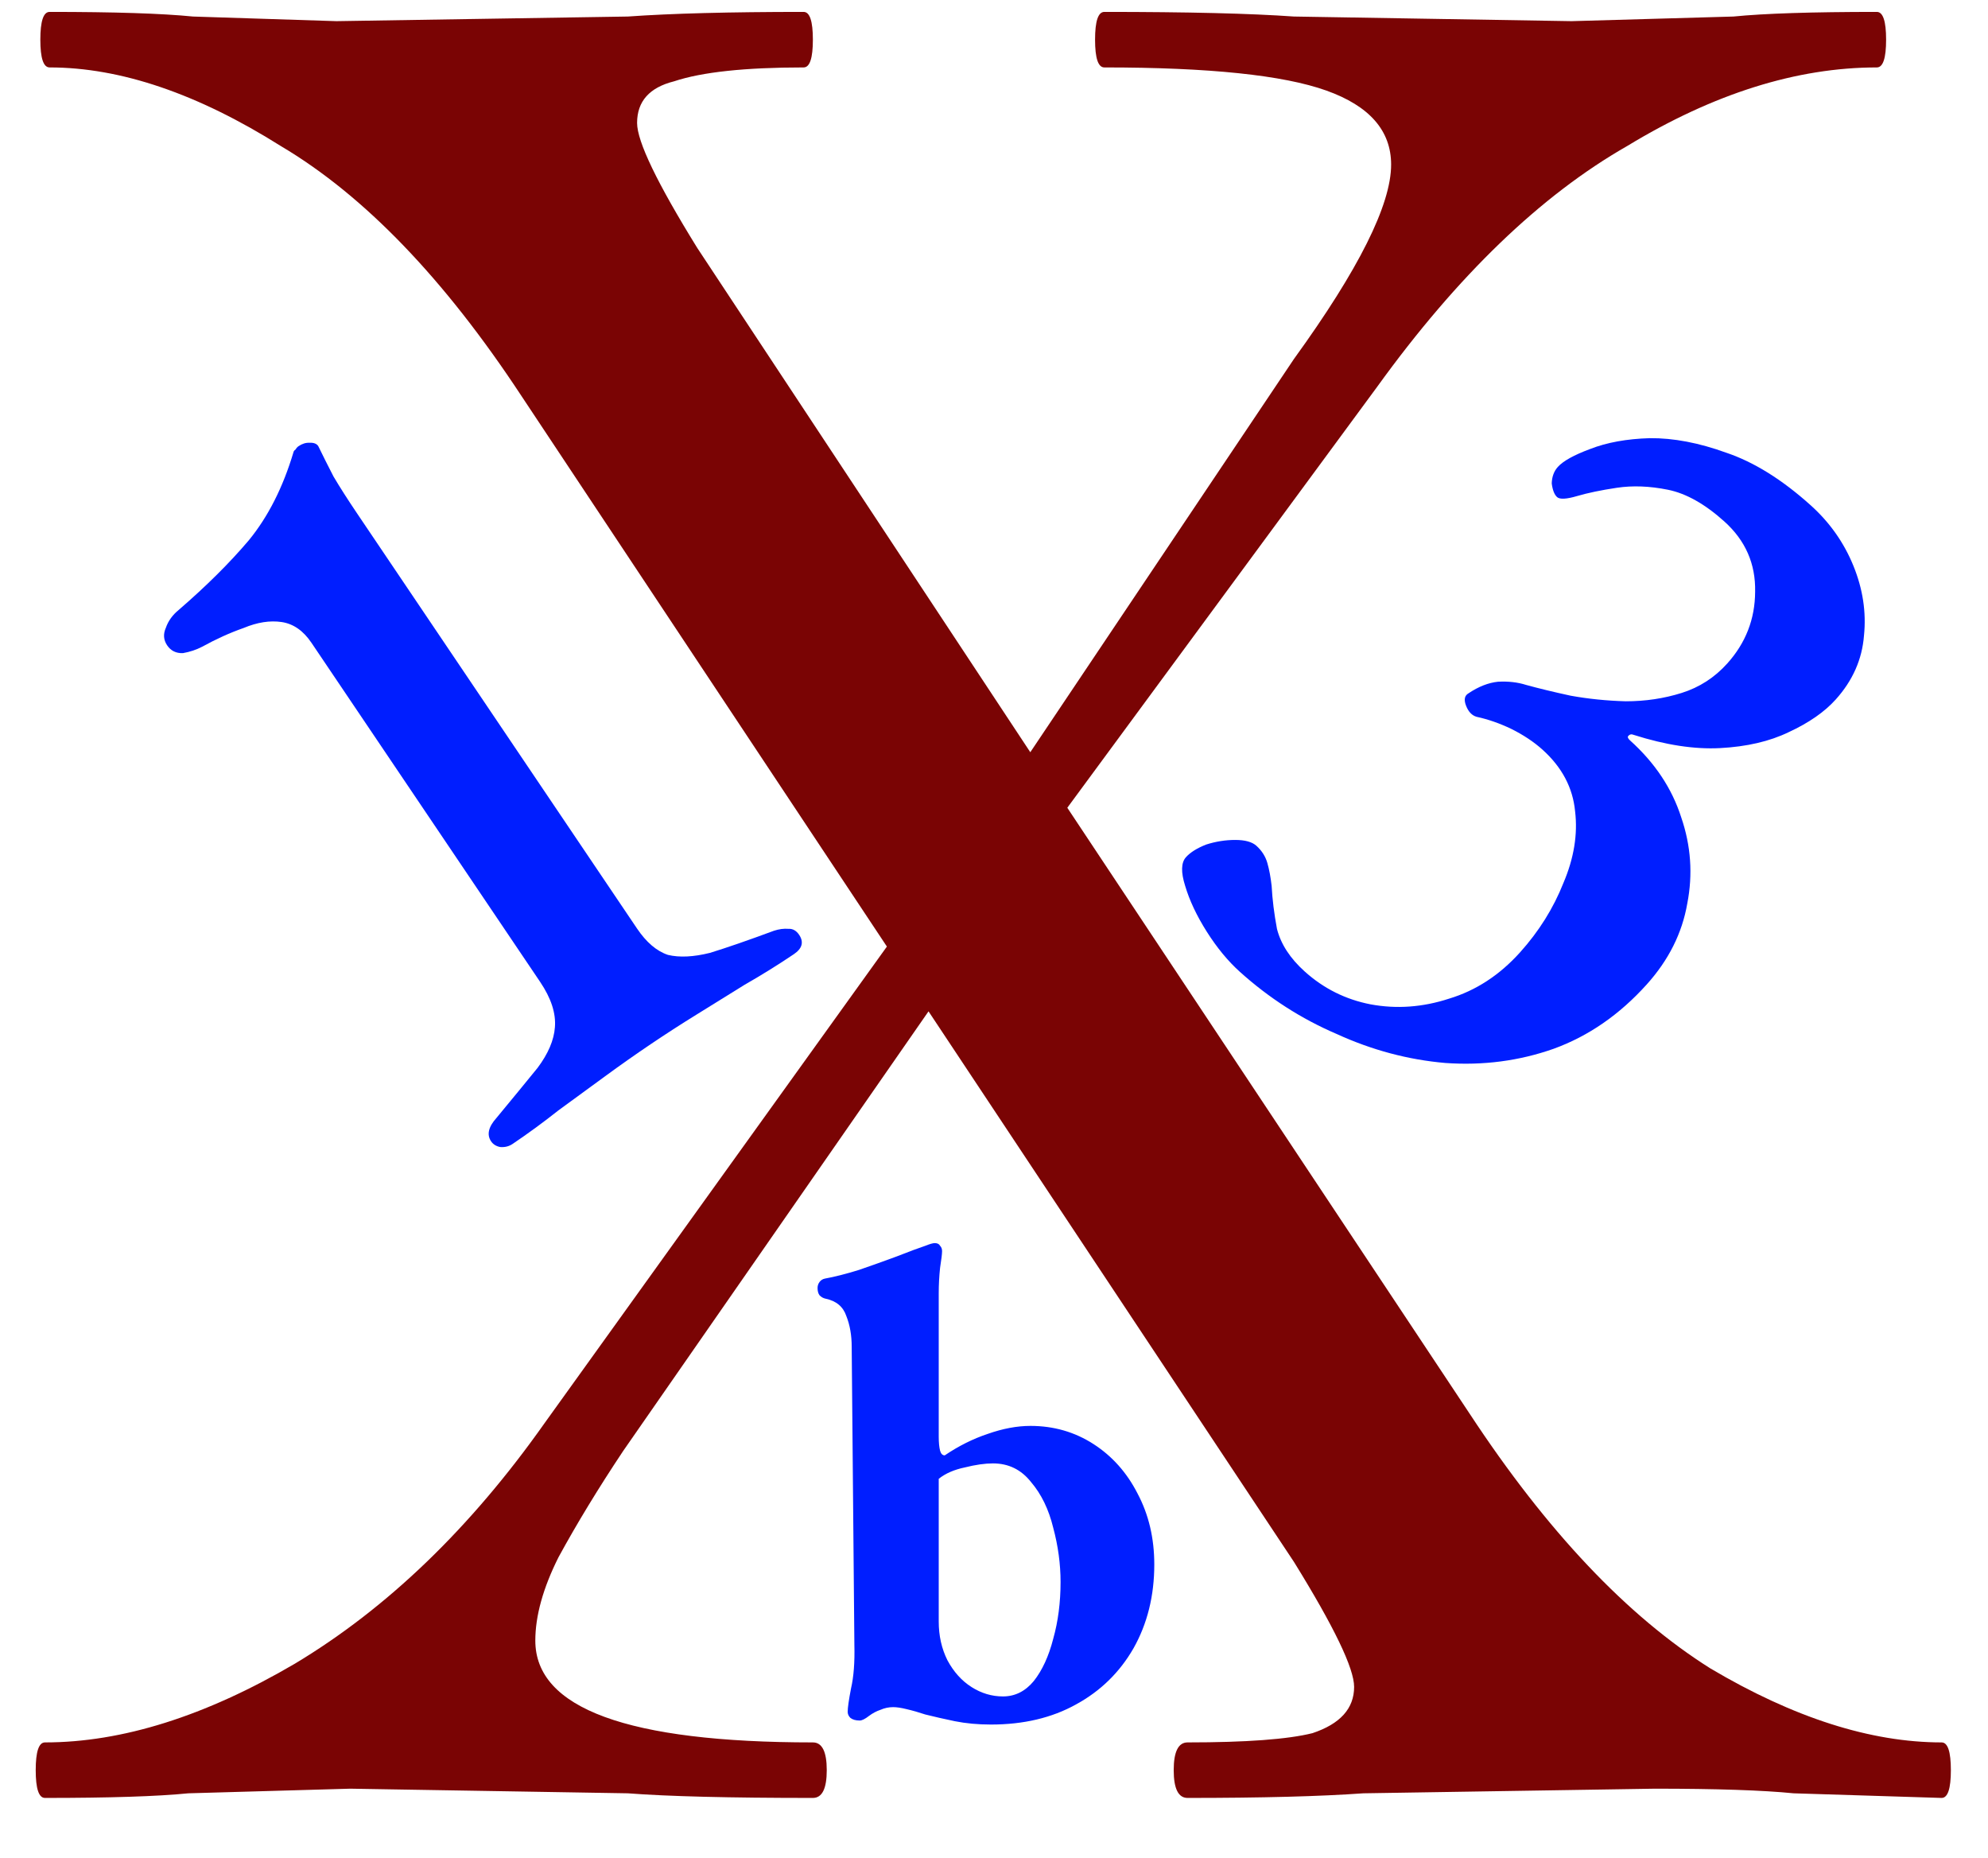
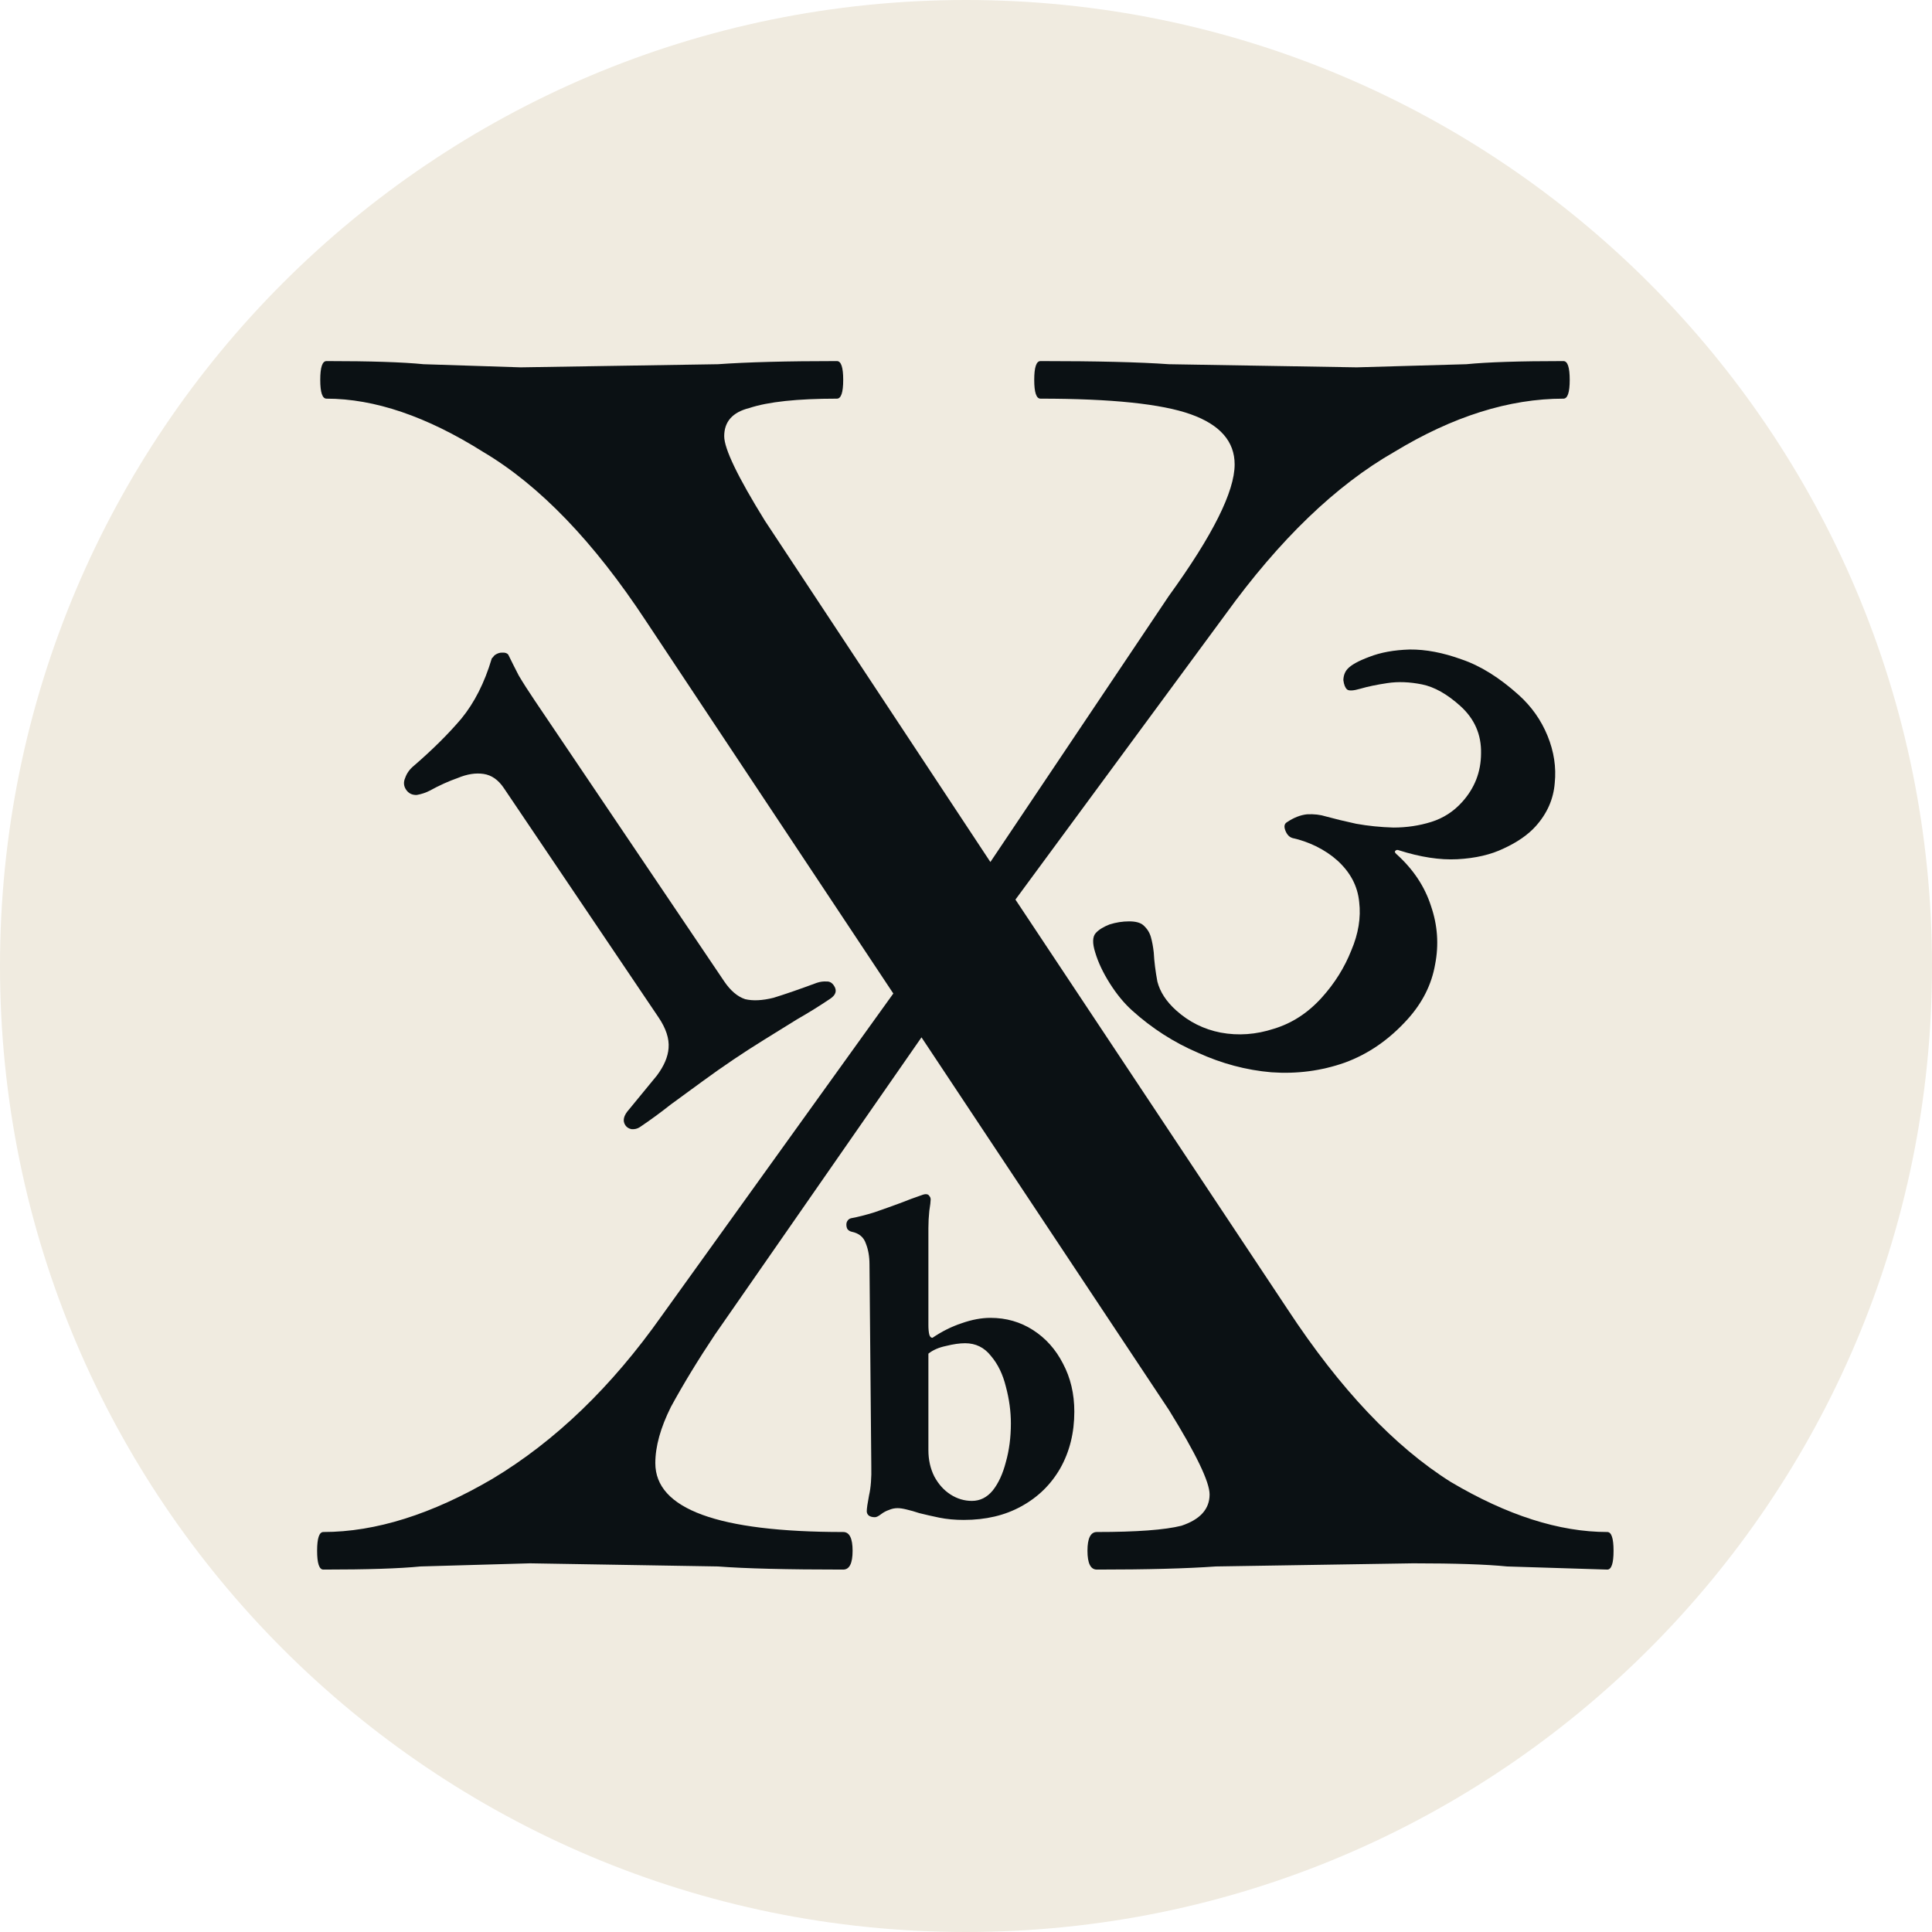
- <svg xmlns="http://www.w3.org/2000/svg" version="1.1" width="334" height="312">
-   <svg width="334" height="312" viewBox="0 0 334 312" fill="none">
-     <g filter="url(#filter0_d_6_75)">
-       <mask id="SvgjsMask1000" maskUnits="userSpaceOnUse" x="4" y="0" width="326" height="304" fill="rgba(240,224,224,0)">
-         <path d="M326.207 292.674C327.244 292.674 327.762 294.228 327.762 297.337C327.762 300.446 327.244 302 326.207 302L301.337 301.223C296.155 300.705 288.383 300.446 278.021 300.446L229.057 301.223C221.803 301.741 211.959 302 199.523 302C197.969 302 197.192 300.446 197.192 297.337C197.192 294.228 197.969 292.674 199.523 292.674C209.368 292.674 216.363 292.155 220.508 291.119C225.171 289.565 227.503 286.974 227.503 283.347C227.503 280.238 224.135 273.244 217.399 262.363L156 169.876L104.705 243.71C100.56 249.927 96.933 255.886 93.824 261.585C91.233 266.767 89.938 271.43 89.938 275.575C89.938 286.974 105.482 292.674 136.57 292.674C138.124 292.674 138.902 294.228 138.902 297.337C138.902 300.446 138.124 302 136.57 302C122.58 302 112.218 301.741 105.482 301.223L58.85 300.446L31.648 301.223C26.466 301.741 18.435 302 7.554 302C6.518 302 6 300.446 6 297.337C6 294.228 6.518 292.674 7.554 292.674C20.508 292.674 34.497 288.269 49.523 279.461C65.067 270.135 79.057 256.663 91.492 239.047L149.005 158.995L87.606 66.508C74.653 46.819 61.181 32.829 47.192 24.539C33.202 15.731 20.249 11.326 8.332 11.326C7.295 11.326 6.777 9.772 6.777 6.663C6.777 3.554 7.295 2 8.332 2C19.212 2 27.244 2.259 32.425 2.777L56.518 3.554L105.482 2.777C112.736 2.259 122.58 2 135.016 2C136.052 2 136.57 3.554 136.57 6.663C136.57 9.772 136.052 11.326 135.016 11.326C125.171 11.326 117.917 12.104 113.254 13.658C109.109 14.694 107.036 17.026 107.036 20.653C107.036 23.762 110.404 30.756 117.14 41.637L173.098 126.352L217.399 60.29C228.28 45.264 233.72 34.383 233.72 27.648C233.72 21.948 230.093 17.803 222.839 15.212C215.586 12.622 203.15 11.326 185.534 11.326C184.497 11.326 183.979 9.772 183.979 6.663C183.979 3.554 184.497 2 185.534 2C199.523 2 210.145 2.259 217.399 2.777L264.031 3.554L291.233 2.777C296.415 2.259 304.446 2 315.326 2C316.363 2 316.881 3.554 316.881 6.663C316.881 9.772 316.363 11.326 315.326 11.326C301.855 11.326 287.865 15.731 273.358 24.539C258.85 32.829 244.86 46.3 231.389 64.953L179.316 135.679L246.933 237.492C259.886 257.181 273.358 271.43 287.347 280.238C301.337 288.528 314.29 292.674 326.207 292.674Z" />
-         <path d="M86.119 192.149C85.511 192.558 84.818 192.732 84.038 192.668C83.36 192.536 82.85 192.217 82.508 191.711C81.757 190.597 82.055 189.291 83.402 187.792C86.162 184.457 88.468 181.649 90.319 179.369C92.102 176.988 93.072 174.713 93.23 172.543C93.42 170.204 92.593 167.668 90.749 164.933L52.324 107.965C50.957 105.939 49.291 104.78 47.324 104.485C45.357 104.191 43.224 104.524 40.926 105.485C38.66 106.277 36.345 107.323 33.98 108.623C33 109.137 31.918 109.498 30.733 109.708C29.581 109.748 28.698 109.313 28.083 108.401C27.468 107.49 27.395 106.507 27.864 105.454C28.264 104.3 28.987 103.297 30.033 102.444C34.687 98.421 38.613 94.52 41.812 90.742C45.043 86.794 47.541 81.868 49.304 75.963C49.337 75.793 49.455 75.64 49.658 75.503C49.792 75.266 49.96 75.078 50.163 74.942C50.77 74.532 51.379 74.342 51.989 74.373C52.701 74.335 53.193 74.519 53.466 74.924C54.22 76.478 55.076 78.185 56.035 80.043C57.095 81.833 58.411 83.893 59.982 86.222L107.015 155.951C108.586 158.28 110.322 159.762 112.223 160.395C114.156 160.859 116.511 160.745 119.285 160.052C122.093 159.19 125.678 157.951 130.04 156.335C130.885 156.059 131.698 155.953 132.477 156.017C133.189 155.979 133.783 156.315 134.262 157.023C135.081 158.239 134.782 159.325 133.364 160.281C130.731 162.057 127.979 163.766 125.108 165.408C122.407 167.083 119.705 168.758 117.004 170.433C114.403 172.039 111.837 173.696 109.305 175.404C106.773 177.112 104.225 178.904 101.66 180.782C99.095 182.659 96.48 184.571 93.814 186.516C91.317 188.495 88.752 190.372 86.119 192.149Z" />
-         <path d="M166.487 289.673C164.312 289.673 162.288 289.486 160.413 289.111C158.614 288.736 156.964 288.361 155.464 287.986C154.34 287.611 153.29 287.312 152.315 287.087C151.415 286.862 150.666 286.749 150.066 286.749C149.316 286.749 148.604 286.899 147.929 287.199C147.254 287.424 146.617 287.761 146.017 288.211C145.342 288.736 144.817 288.999 144.442 288.999C143.767 288.999 143.242 288.849 142.867 288.549C142.567 288.249 142.418 287.911 142.418 287.536C142.418 286.862 142.605 285.549 142.98 283.6C143.43 281.65 143.617 279.213 143.542 276.289L143.092 226.239C143.092 224.289 142.792 222.564 142.193 221.065C141.668 219.49 140.505 218.515 138.706 218.141C138.331 218.066 137.994 217.878 137.694 217.578C137.469 217.278 137.356 216.866 137.356 216.341C137.356 215.966 137.469 215.629 137.694 215.329C137.919 215.029 138.219 214.841 138.593 214.766C140.243 214.466 142.155 213.979 144.33 213.304C146.504 212.554 148.604 211.805 150.628 211.055C152.728 210.23 154.34 209.63 155.464 209.255C156.214 208.955 156.739 208.805 157.039 208.805C157.489 208.805 157.789 208.955 157.939 209.255C158.164 209.48 158.276 209.78 158.276 210.155C158.276 210.605 158.164 211.542 157.939 212.967C157.789 214.391 157.714 215.816 157.714 217.241V241.31C157.714 242.285 157.789 243.072 157.939 243.672C158.089 244.197 158.351 244.459 158.726 244.459C161.051 242.885 163.45 241.685 165.924 240.86C168.474 239.96 170.873 239.51 173.123 239.51C177.022 239.51 180.546 240.523 183.695 242.547C186.844 244.572 189.319 247.346 191.118 250.87C192.993 254.394 193.93 258.368 193.93 262.792C193.93 268.041 192.768 272.727 190.444 276.852C188.119 280.901 184.895 284.05 180.771 286.299C176.722 288.549 171.96 289.673 166.487 289.673ZM168.511 284.95C170.536 284.95 172.26 284.087 173.685 282.363C175.11 280.563 176.197 278.201 176.947 275.277C177.772 272.353 178.184 269.166 178.184 265.717C178.184 262.717 177.772 259.681 176.947 256.606C176.197 253.532 174.96 250.983 173.235 248.958C171.586 246.859 169.449 245.809 166.824 245.809C165.475 245.809 163.9 246.034 162.1 246.484C160.301 246.859 158.839 247.496 157.714 248.396V272.353C157.714 274.752 158.201 276.926 159.176 278.876C160.226 280.826 161.575 282.325 163.225 283.375C164.875 284.425 166.637 284.95 168.511 284.95Z" />
-         <path d="M208.303 163.233C206.306 161.434 204.459 159.196 202.761 156.517C201.064 153.838 199.848 151.263 199.113 148.793C198.387 146.496 198.433 144.893 199.25 143.985C199.986 143.168 201.116 142.46 202.642 141.861C204.258 141.344 205.888 141.085 207.532 141.086C209.175 141.086 210.36 141.413 211.087 142.067C211.994 142.885 212.607 143.847 212.925 144.955C213.242 146.063 213.483 147.348 213.646 148.81C213.763 151.053 214.062 153.459 214.543 156.029C215.196 158.59 216.748 160.974 219.2 163.181C222.377 166.042 226.063 167.881 230.258 168.699C234.625 169.508 239.02 169.192 243.443 167.749C247.956 166.388 251.929 163.801 255.362 159.988C258.55 156.447 260.985 152.557 262.665 148.317C264.437 144.159 265.092 140.145 264.629 136.277C264.249 132.318 262.425 128.867 259.156 125.924C257.704 124.616 255.956 123.454 253.913 122.436C251.961 121.501 250.023 120.824 248.098 120.406C247.308 120.187 246.713 119.57 246.314 118.553C245.915 117.536 246.051 116.837 246.723 116.455C248.394 115.33 250.047 114.681 251.681 114.509C253.407 114.418 254.973 114.596 256.38 115.041C258.487 115.623 260.984 116.227 263.871 116.854C266.84 117.391 269.927 117.705 273.133 117.796C276.42 117.797 279.552 117.33 282.531 116.395C285.509 115.461 288.061 113.813 290.187 111.453C293.293 108.003 294.856 103.985 294.875 99.4C294.976 94.724 293.256 90.791 289.715 87.603C286.447 84.661 283.283 82.88 280.223 82.262C277.163 81.644 274.303 81.534 271.642 81.933C268.982 82.332 266.757 82.795 264.968 83.321C263.179 83.847 262.058 83.906 261.604 83.498C261.15 83.089 260.85 82.326 260.705 81.209C260.733 80.083 261.074 79.157 261.728 78.431C262.627 77.432 264.434 76.429 267.149 75.422C269.946 74.324 273.288 73.716 277.174 73.599C281.151 73.564 285.432 74.377 290.018 76.04C294.684 77.612 299.424 80.564 304.235 84.896C307.413 87.757 309.795 91.136 311.384 95.031C312.972 98.927 313.566 102.832 313.165 106.745C312.856 110.741 311.27 114.327 308.409 117.504C306.529 119.592 303.9 121.417 300.522 122.978C297.316 124.53 293.471 125.423 288.985 125.659C284.672 125.885 279.832 125.143 274.466 123.435C274.112 123.281 273.812 123.34 273.567 123.612C273.404 123.794 273.504 124.048 273.867 124.375C278.043 128.135 280.907 132.44 282.458 137.289C284.092 142.047 284.431 146.873 283.476 151.767C282.613 156.743 280.342 161.274 276.663 165.359C272.086 170.443 266.868 174.047 261.011 176.17C255.236 178.203 249.179 178.996 242.841 178.55C236.585 178.012 230.488 176.386 224.55 173.669C218.621 171.126 213.206 167.647 208.303 163.233Z" />
-       </mask>
-       <path d="M326.207 292.674C327.244 292.674 327.762 294.228 327.762 297.337C327.762 300.446 327.244 302 326.207 302L301.337 301.223C296.155 300.705 288.383 300.446 278.021 300.446L229.057 301.223C221.803 301.741 211.959 302 199.523 302C197.969 302 197.192 300.446 197.192 297.337C197.192 294.228 197.969 292.674 199.523 292.674C209.368 292.674 216.363 292.155 220.508 291.119C225.171 289.565 227.503 286.974 227.503 283.347C227.503 280.238 224.135 273.244 217.399 262.363L156 169.876L104.705 243.71C100.56 249.927 96.933 255.886 93.824 261.585C91.233 266.767 89.938 271.43 89.938 275.575C89.938 286.974 105.482 292.674 136.57 292.674C138.124 292.674 138.902 294.228 138.902 297.337C138.902 300.446 138.124 302 136.57 302C122.58 302 112.218 301.741 105.482 301.223L58.85 300.446L31.648 301.223C26.466 301.741 18.435 302 7.554 302C6.518 302 6 300.446 6 297.337C6 294.228 6.518 292.674 7.554 292.674C20.508 292.674 34.497 288.269 49.523 279.461C65.067 270.135 79.057 256.663 91.492 239.047L149.005 158.995L87.606 66.508C74.653 46.819 61.181 32.829 47.192 24.539C33.202 15.731 20.249 11.326 8.332 11.326C7.295 11.326 6.777 9.772 6.777 6.663C6.777 3.554 7.295 2 8.332 2C19.212 2 27.244 2.259 32.425 2.777L56.518 3.554L105.482 2.777C112.736 2.259 122.58 2 135.016 2C136.052 2 136.57 3.554 136.57 6.663C136.57 9.772 136.052 11.326 135.016 11.326C125.171 11.326 117.917 12.104 113.254 13.658C109.109 14.694 107.036 17.026 107.036 20.653C107.036 23.762 110.404 30.756 117.14 41.637L173.098 126.352L217.399 60.29C228.28 45.264 233.72 34.383 233.72 27.648C233.72 21.948 230.093 17.803 222.839 15.212C215.586 12.622 203.15 11.326 185.534 11.326C184.497 11.326 183.979 9.772 183.979 6.663C183.979 3.554 184.497 2 185.534 2C199.523 2 210.145 2.259 217.399 2.777L264.031 3.554L291.233 2.777C296.415 2.259 304.446 2 315.326 2C316.363 2 316.881 3.554 316.881 6.663C316.881 9.772 316.363 11.326 315.326 11.326C301.855 11.326 287.865 15.731 273.358 24.539C258.85 32.829 244.86 46.3 231.389 64.953L179.316 135.679L246.933 237.492C259.886 257.181 273.358 271.43 287.347 280.238C301.337 288.528 314.29 292.674 326.207 292.674Z" fill="#7a0404" />
-       <path d="M86.119 192.149C85.511 192.558 84.818 192.732 84.038 192.668C83.36 192.536 82.85 192.217 82.508 191.711C81.757 190.597 82.055 189.291 83.402 187.792C86.162 184.457 88.468 181.649 90.319 179.369C92.102 176.988 93.072 174.713 93.23 172.543C93.42 170.204 92.593 167.668 90.749 164.933L52.324 107.965C50.957 105.939 49.291 104.78 47.324 104.485C45.357 104.191 43.224 104.524 40.926 105.485C38.66 106.277 36.345 107.323 33.98 108.623C33 109.137 31.918 109.498 30.733 109.708C29.581 109.748 28.698 109.313 28.083 108.401C27.468 107.49 27.395 106.507 27.864 105.454C28.264 104.3 28.987 103.297 30.033 102.444C34.687 98.421 38.613 94.52 41.812 90.742C45.043 86.794 47.541 81.868 49.304 75.963C49.337 75.793 49.455 75.64 49.658 75.503C49.792 75.266 49.96 75.078 50.163 74.942C50.77 74.532 51.379 74.342 51.989 74.373C52.701 74.335 53.193 74.519 53.466 74.924C54.22 76.478 55.076 78.185 56.035 80.043C57.095 81.833 58.411 83.893 59.982 86.222L107.015 155.951C108.586 158.28 110.322 159.762 112.223 160.395C114.156 160.859 116.511 160.745 119.285 160.052C122.093 159.19 125.678 157.951 130.04 156.335C130.885 156.059 131.698 155.953 132.477 156.017C133.189 155.979 133.783 156.315 134.262 157.023C135.081 158.239 134.782 159.325 133.364 160.281C130.731 162.057 127.979 163.766 125.108 165.408C122.407 167.083 119.705 168.758 117.004 170.433C114.403 172.039 111.837 173.696 109.305 175.404C106.773 177.112 104.225 178.904 101.66 180.782C99.095 182.659 96.48 184.571 93.814 186.516C91.317 188.495 88.752 190.372 86.119 192.149Z" fill="#001eff" />
-       <path d="M166.487 289.673C164.312 289.673 162.288 289.486 160.413 289.111C158.614 288.736 156.964 288.361 155.464 287.986C154.34 287.611 153.29 287.312 152.315 287.087C151.415 286.862 150.666 286.749 150.066 286.749C149.316 286.749 148.604 286.899 147.929 287.199C147.254 287.424 146.617 287.761 146.017 288.211C145.342 288.736 144.817 288.999 144.442 288.999C143.767 288.999 143.242 288.849 142.867 288.549C142.567 288.249 142.418 287.911 142.418 287.536C142.418 286.862 142.605 285.549 142.98 283.6C143.43 281.65 143.617 279.213 143.542 276.289L143.092 226.239C143.092 224.289 142.792 222.564 142.193 221.065C141.668 219.49 140.505 218.515 138.706 218.141C138.331 218.066 137.994 217.878 137.694 217.578C137.469 217.278 137.356 216.866 137.356 216.341C137.356 215.966 137.469 215.629 137.694 215.329C137.919 215.029 138.219 214.841 138.593 214.766C140.243 214.466 142.155 213.979 144.33 213.304C146.504 212.554 148.604 211.805 150.628 211.055C152.728 210.23 154.34 209.63 155.464 209.255C156.214 208.955 156.739 208.805 157.039 208.805C157.489 208.805 157.789 208.955 157.939 209.255C158.164 209.48 158.276 209.78 158.276 210.155C158.276 210.605 158.164 211.542 157.939 212.967C157.789 214.391 157.714 215.816 157.714 217.241V241.31C157.714 242.285 157.789 243.072 157.939 243.672C158.089 244.197 158.351 244.459 158.726 244.459C161.051 242.885 163.45 241.685 165.924 240.86C168.474 239.96 170.873 239.51 173.123 239.51C177.022 239.51 180.546 240.523 183.695 242.547C186.844 244.572 189.319 247.346 191.118 250.87C192.993 254.394 193.93 258.368 193.93 262.792C193.93 268.041 192.768 272.727 190.444 276.852C188.119 280.901 184.895 284.05 180.771 286.299C176.722 288.549 171.96 289.673 166.487 289.673ZM168.511 284.95C170.536 284.95 172.26 284.087 173.685 282.363C175.11 280.563 176.197 278.201 176.947 275.277C177.772 272.353 178.184 269.166 178.184 265.717C178.184 262.717 177.772 259.681 176.947 256.606C176.197 253.532 174.96 250.983 173.235 248.958C171.586 246.859 169.449 245.809 166.824 245.809C165.475 245.809 163.9 246.034 162.1 246.484C160.301 246.859 158.839 247.496 157.714 248.396V272.353C157.714 274.752 158.201 276.926 159.176 278.876C160.226 280.826 161.575 282.325 163.225 283.375C164.875 284.425 166.637 284.95 168.511 284.95Z" fill="#001eff" />
-       <path d="M208.303 163.233C206.306 161.434 204.459 159.196 202.761 156.517C201.064 153.838 199.848 151.263 199.113 148.793C198.387 146.496 198.433 144.893 199.25 143.985C199.986 143.168 201.116 142.46 202.642 141.861C204.258 141.344 205.888 141.085 207.532 141.086C209.175 141.086 210.36 141.413 211.087 142.067C211.994 142.885 212.607 143.847 212.925 144.955C213.242 146.063 213.483 147.348 213.646 148.81C213.763 151.053 214.062 153.459 214.543 156.029C215.196 158.59 216.748 160.974 219.2 163.181C222.377 166.042 226.063 167.881 230.258 168.699C234.625 169.508 239.02 169.192 243.443 167.749C247.956 166.388 251.929 163.801 255.362 159.988C258.55 156.447 260.985 152.557 262.665 148.317C264.437 144.159 265.092 140.145 264.629 136.277C264.249 132.318 262.425 128.867 259.156 125.924C257.704 124.616 255.956 123.454 253.913 122.436C251.961 121.501 250.023 120.824 248.098 120.406C247.308 120.187 246.713 119.57 246.314 118.553C245.915 117.536 246.051 116.837 246.723 116.455C248.394 115.33 250.047 114.681 251.681 114.509C253.407 114.418 254.973 114.596 256.38 115.041C258.487 115.623 260.984 116.227 263.871 116.854C266.84 117.391 269.927 117.705 273.133 117.796C276.42 117.797 279.552 117.33 282.531 116.395C285.509 115.461 288.061 113.813 290.187 111.453C293.293 108.003 294.856 103.985 294.875 99.4C294.976 94.724 293.256 90.791 289.715 87.603C286.447 84.661 283.283 82.88 280.223 82.262C277.163 81.644 274.303 81.534 271.642 81.933C268.982 82.332 266.757 82.795 264.968 83.321C263.179 83.847 262.058 83.906 261.604 83.498C261.15 83.089 260.85 82.326 260.705 81.209C260.733 80.083 261.074 79.157 261.728 78.431C262.627 77.432 264.434 76.429 267.149 75.422C269.946 74.324 273.288 73.716 277.174 73.599C281.151 73.564 285.432 74.377 290.018 76.04C294.684 77.612 299.424 80.564 304.235 84.896C307.413 87.757 309.795 91.136 311.384 95.031C312.972 98.927 313.566 102.832 313.165 106.745C312.856 110.741 311.27 114.327 308.409 117.504C306.529 119.592 303.9 121.417 300.522 122.978C297.316 124.53 293.471 125.423 288.985 125.659C284.672 125.885 279.832 125.143 274.466 123.435C274.112 123.281 273.812 123.34 273.567 123.612C273.404 123.794 273.504 124.048 273.867 124.375C278.043 128.135 280.907 132.44 282.458 137.289C284.092 142.047 284.431 146.873 283.476 151.767C282.613 156.743 280.342 161.274 276.663 165.359C272.086 170.443 266.868 174.047 261.011 176.17C255.236 178.203 249.179 178.996 242.841 178.55C236.585 178.012 230.488 176.386 224.55 173.669C218.621 171.126 213.206 167.647 208.303 163.233Z" fill="#001eff" />
-     </g>
-   </svg>
-   <style>@media (prefers-color-scheme: light) { :root { filter: none; } }
- @media (prefers-color-scheme: dark) { :root { filter: contrast(0.833) brightness(1.7); } }
- </style>
+ <svg xmlns="http://www.w3.org/2000/svg" width="1450" height="1450" viewBox="0 0 1450 1450" fill="none">
+   <path d="M1450 725C1450 1125.41 1125.41 1450 725 1450C324.594 1450 0 1125.41 0 725C0 324.594 324.594 0 725 0C1125.41 0 1450 324.594 1450 725Z" fill="#F0EBE0" />
+   <path d="M1206.3 1149.8C1209.43 1149.8 1211 1154.5 1211 1163.9C1211 1173.3 1209.43 1178 1206.3 1178L1131.09 1175.65C1115.42 1174.08 1091.92 1173.3 1060.58 1173.3L912.519 1175.65C890.584 1177.22 860.814 1178 823.21 1178C818.51 1178 816.159 1173.3 816.159 1163.9C816.159 1154.5 818.51 1149.8 823.21 1149.8C852.98 1149.8 874.132 1148.24 886.667 1145.1C900.768 1140.4 907.819 1132.57 907.819 1121.61C907.819 1112.21 897.634 1091.06 877.266 1058.16L691.597 778.544L536.481 1001.77C523.946 1020.57 512.978 1038.58 503.577 1055.81C495.743 1071.48 491.826 1085.58 491.826 1098.11C491.826 1132.57 538.831 1149.8 632.841 1149.8C637.541 1149.8 639.891 1154.5 639.891 1163.9C639.891 1173.3 637.541 1178 632.841 1178C590.536 1178 559.2 1177.22 538.831 1175.65L397.816 1173.3L315.558 1175.65C299.89 1177.22 275.604 1178 242.7 1178C239.567 1178 238 1173.3 238 1163.9C238 1154.5 239.567 1149.8 242.7 1149.8C281.871 1149.8 324.176 1136.49 369.614 1109.86C416.618 1081.66 458.923 1040.93 496.527 987.671L670.444 745.648L484.775 466.029C445.605 406.502 404.867 364.206 362.563 339.142C320.258 312.512 281.088 299.197 245.051 299.197C241.917 299.197 240.35 294.497 240.35 285.098C240.35 275.699 241.917 271 245.051 271C277.954 271 302.24 271.783 317.908 273.35L390.766 275.699L538.831 273.35C560.767 271.783 590.536 271 628.14 271C631.274 271 632.841 275.699 632.841 285.098C632.841 294.497 631.274 299.197 628.14 299.197C598.37 299.197 576.435 301.547 562.333 306.246C549.799 309.379 543.531 316.428 543.531 327.394C543.531 336.793 553.716 357.94 574.085 390.837L743.302 646.959L877.266 447.231C910.169 401.802 926.621 368.906 926.621 348.541C926.621 331.31 915.653 318.778 893.717 310.946C871.782 303.113 834.178 299.197 780.906 299.197C777.772 299.197 776.205 294.497 776.205 285.098C776.205 275.699 777.772 271 780.906 271C823.21 271 855.33 271.783 877.266 273.35L1018.28 275.699L1100.54 273.35C1116.21 271.783 1140.49 271 1173.4 271C1176.53 271 1178.1 275.699 1178.1 285.098C1178.1 294.497 1176.53 299.197 1173.4 299.197C1132.66 299.197 1090.35 312.512 1046.48 339.142C1002.61 364.206 960.308 404.935 919.57 461.329L762.104 675.155L966.575 982.971C1005.75 1042.5 1046.48 1085.58 1088.79 1112.21C1131.09 1137.27 1170.26 1149.8 1206.3 1149.8Z" fill="#0B1114" />
+   <path d="M480.278 845.883C478.44 847.122 476.342 847.645 473.985 847.453C471.934 847.055 470.391 846.09 469.359 844.559C467.086 841.191 467.987 837.242 472.061 832.713C480.408 822.629 487.38 814.14 492.978 807.246C498.37 800.047 501.304 793.168 501.781 786.609C502.357 779.538 499.857 771.868 494.279 763.601L378.081 591.367C373.95 585.244 368.91 581.737 362.963 580.847C357.015 579.957 350.566 580.965 343.615 583.871C336.763 586.264 329.761 589.426 322.611 593.358C319.648 594.91 316.375 596.004 312.792 596.638C309.309 596.759 306.638 595.442 304.779 592.686C302.92 589.93 302.699 586.961 304.116 583.777C305.327 580.288 307.513 577.254 310.676 574.676C324.749 562.513 336.622 550.719 346.293 539.297C356.065 527.361 363.617 512.467 368.951 494.614C369.051 494.101 369.407 493.638 370.019 493.225C370.425 492.506 370.935 491.94 371.547 491.527C373.385 490.288 375.226 489.714 377.071 489.807C379.222 489.693 380.71 490.248 381.537 491.473C383.816 496.173 386.406 501.332 389.305 506.95C392.51 512.362 396.489 518.589 401.24 525.631L543.466 736.446C548.217 743.488 553.467 747.967 559.215 749.882C565.063 751.285 572.182 750.939 580.572 748.845C589.062 746.238 599.902 742.491 613.093 737.606C615.65 736.772 618.107 736.452 620.465 736.644C622.616 736.53 624.414 737.544 625.86 739.688C628.339 743.362 627.435 746.645 623.147 749.536C615.185 754.906 606.862 760.073 598.18 765.037C590.011 770.1 581.841 775.164 573.672 780.228C565.809 785.085 558.049 790.095 550.393 795.258C542.736 800.421 535.03 805.841 527.274 811.517C519.518 817.193 511.608 822.972 503.546 828.855C495.997 834.837 488.24 840.513 480.278 845.883Z" fill="#0B1114" />
+   <path d="M723.308 1140.73C716.733 1140.73 710.611 1140.17 704.942 1139.03C699.5 1137.9 694.512 1136.77 689.977 1135.63C686.576 1134.5 683.401 1133.59 680.454 1132.91C677.733 1132.23 675.465 1131.89 673.651 1131.89C671.384 1131.89 669.23 1132.35 667.189 1133.25C665.148 1133.93 663.221 1134.95 661.407 1136.31C659.367 1137.9 657.779 1138.69 656.646 1138.69C654.605 1138.69 653.018 1138.24 651.884 1137.33C650.977 1136.43 650.523 1135.41 650.523 1134.27C650.523 1132.23 651.09 1128.26 652.224 1122.37C653.585 1116.48 654.151 1109.11 653.925 1100.27L652.564 948.948C652.564 943.054 651.657 937.84 649.843 933.306C648.256 928.545 644.742 925.598 639.3 924.465C638.166 924.238 637.146 923.671 636.239 922.765C635.558 921.858 635.218 920.611 635.218 919.024C635.218 917.891 635.558 916.871 636.239 915.964C636.919 915.057 637.826 914.49 638.96 914.264C643.948 913.357 649.73 911.883 656.305 909.843C662.881 907.576 669.23 905.309 675.352 903.042C681.701 900.548 686.576 898.735 689.977 897.601C692.244 896.695 693.832 896.241 694.739 896.241C696.099 896.241 697.006 896.695 697.46 897.601C698.14 898.282 698.48 899.188 698.48 900.322C698.48 901.682 698.14 904.516 697.46 908.823C697.006 913.13 696.779 917.437 696.779 921.744V994.514C696.779 997.461 697.006 999.841 697.46 1001.65C697.913 1003.24 698.707 1004.04 699.84 1004.04C706.869 999.274 714.125 995.647 721.608 993.154C729.317 990.433 736.573 989.073 743.375 989.073C755.166 989.073 765.823 992.134 775.346 998.254C784.869 1004.38 792.352 1012.76 797.794 1023.42C803.462 1034.07 806.297 1046.09 806.297 1059.46C806.297 1075.33 802.782 1089.5 795.753 1101.97C788.724 1114.21 778.974 1123.73 766.503 1130.53C754.259 1137.33 739.861 1140.73 723.308 1140.73ZM729.43 1126.45C735.553 1126.45 740.768 1123.84 745.076 1118.63C749.384 1113.19 752.672 1106.05 754.939 1097.21C757.433 1088.37 758.68 1078.73 758.68 1068.3C758.68 1059.24 757.433 1050.05 754.939 1040.76C752.672 1031.47 748.931 1023.76 743.715 1017.64C738.727 1011.29 732.265 1008.12 724.329 1008.12C720.247 1008.12 715.486 1008.8 710.044 1010.16C704.602 1011.29 700.18 1013.22 696.779 1015.94V1088.37C696.779 1095.62 698.253 1102.19 701.201 1108.09C704.375 1113.98 708.457 1118.52 713.445 1121.69C718.433 1124.86 723.762 1126.45 729.43 1126.45Z" fill="#0B1114" />
+   <path d="M849.761 758.46C843.721 753.023 838.135 746.255 833.002 738.155C827.869 730.055 824.191 722.272 821.969 714.804C819.774 707.858 819.912 703.013 822.384 700.268C824.609 697.798 828.028 695.657 832.641 693.847C837.529 692.283 842.458 691.502 847.428 691.503C852.398 691.504 855.981 692.493 858.177 694.47C860.922 696.941 862.775 699.852 863.736 703.201C864.696 706.551 865.423 710.435 865.916 714.855C866.271 721.636 867.176 728.911 868.629 736.681C870.605 744.423 875.298 751.63 882.711 758.303C892.319 766.952 903.466 772.514 916.151 774.987C929.358 777.434 942.648 776.476 956.021 772.114C969.669 767.999 981.684 760.178 992.066 748.65C1001.71 737.946 1009.07 726.184 1014.15 713.365C1019.51 700.793 1021.49 688.659 1020.09 676.964C1018.94 664.994 1013.42 654.561 1003.54 645.664C999.147 641.71 993.862 638.195 987.684 635.119C981.781 632.29 975.919 630.244 970.098 628.979C967.71 628.32 965.912 626.453 964.704 623.378C963.497 620.303 963.909 618.189 965.941 617.037C970.994 613.634 975.992 611.672 980.935 611.151C986.152 610.878 990.888 611.415 995.144 612.761C1001.51 614.519 1009.06 616.346 1017.8 618.242C1026.77 619.864 1036.11 620.813 1045.8 621.09C1055.74 621.092 1065.22 619.681 1074.22 616.855C1083.23 614.029 1090.95 609.049 1097.37 601.912C1106.77 591.482 1111.49 579.336 1111.55 565.472C1111.86 551.334 1106.66 539.446 1095.95 529.808C1086.07 520.911 1076.5 515.528 1067.24 513.659C1057.99 511.791 1049.34 511.459 1041.3 512.665C1033.25 513.871 1026.52 515.27 1021.11 516.861C1015.7 518.452 1012.31 518.63 1010.94 517.394C1009.57 516.158 1008.66 513.852 1008.22 510.475C1008.31 507.071 1009.34 504.271 1011.31 502.076C1014.03 499.057 1019.5 496.024 1027.71 492.979C1036.17 489.659 1046.27 487.822 1058.02 487.468C1070.05 487.36 1083 489.82 1096.86 494.847C1110.97 499.6 1125.31 508.525 1139.86 521.623C1149.46 530.273 1156.67 540.487 1161.47 552.265C1166.28 564.043 1168.07 575.848 1166.86 587.68C1165.92 599.759 1161.13 610.601 1152.48 620.208C1146.79 626.521 1138.84 632.037 1128.63 636.757C1118.93 641.449 1107.3 644.15 1093.74 644.861C1080.7 645.544 1066.06 643.304 1049.84 638.139C1048.76 637.672 1047.86 637.85 1047.12 638.674C1046.62 639.223 1046.92 639.991 1048.02 640.98C1060.65 652.348 1069.31 665.362 1074 680.023C1078.94 694.409 1079.97 709.001 1077.08 723.797C1074.47 738.84 1067.6 752.538 1056.48 764.889C1042.64 780.259 1026.86 791.154 1009.15 797.574C991.683 803.72 973.368 806.118 954.202 804.768C935.284 803.144 916.846 798.226 898.89 790.014C880.962 782.323 864.585 771.805 849.761 758.46Z" fill="#0B1114" />
</svg>
